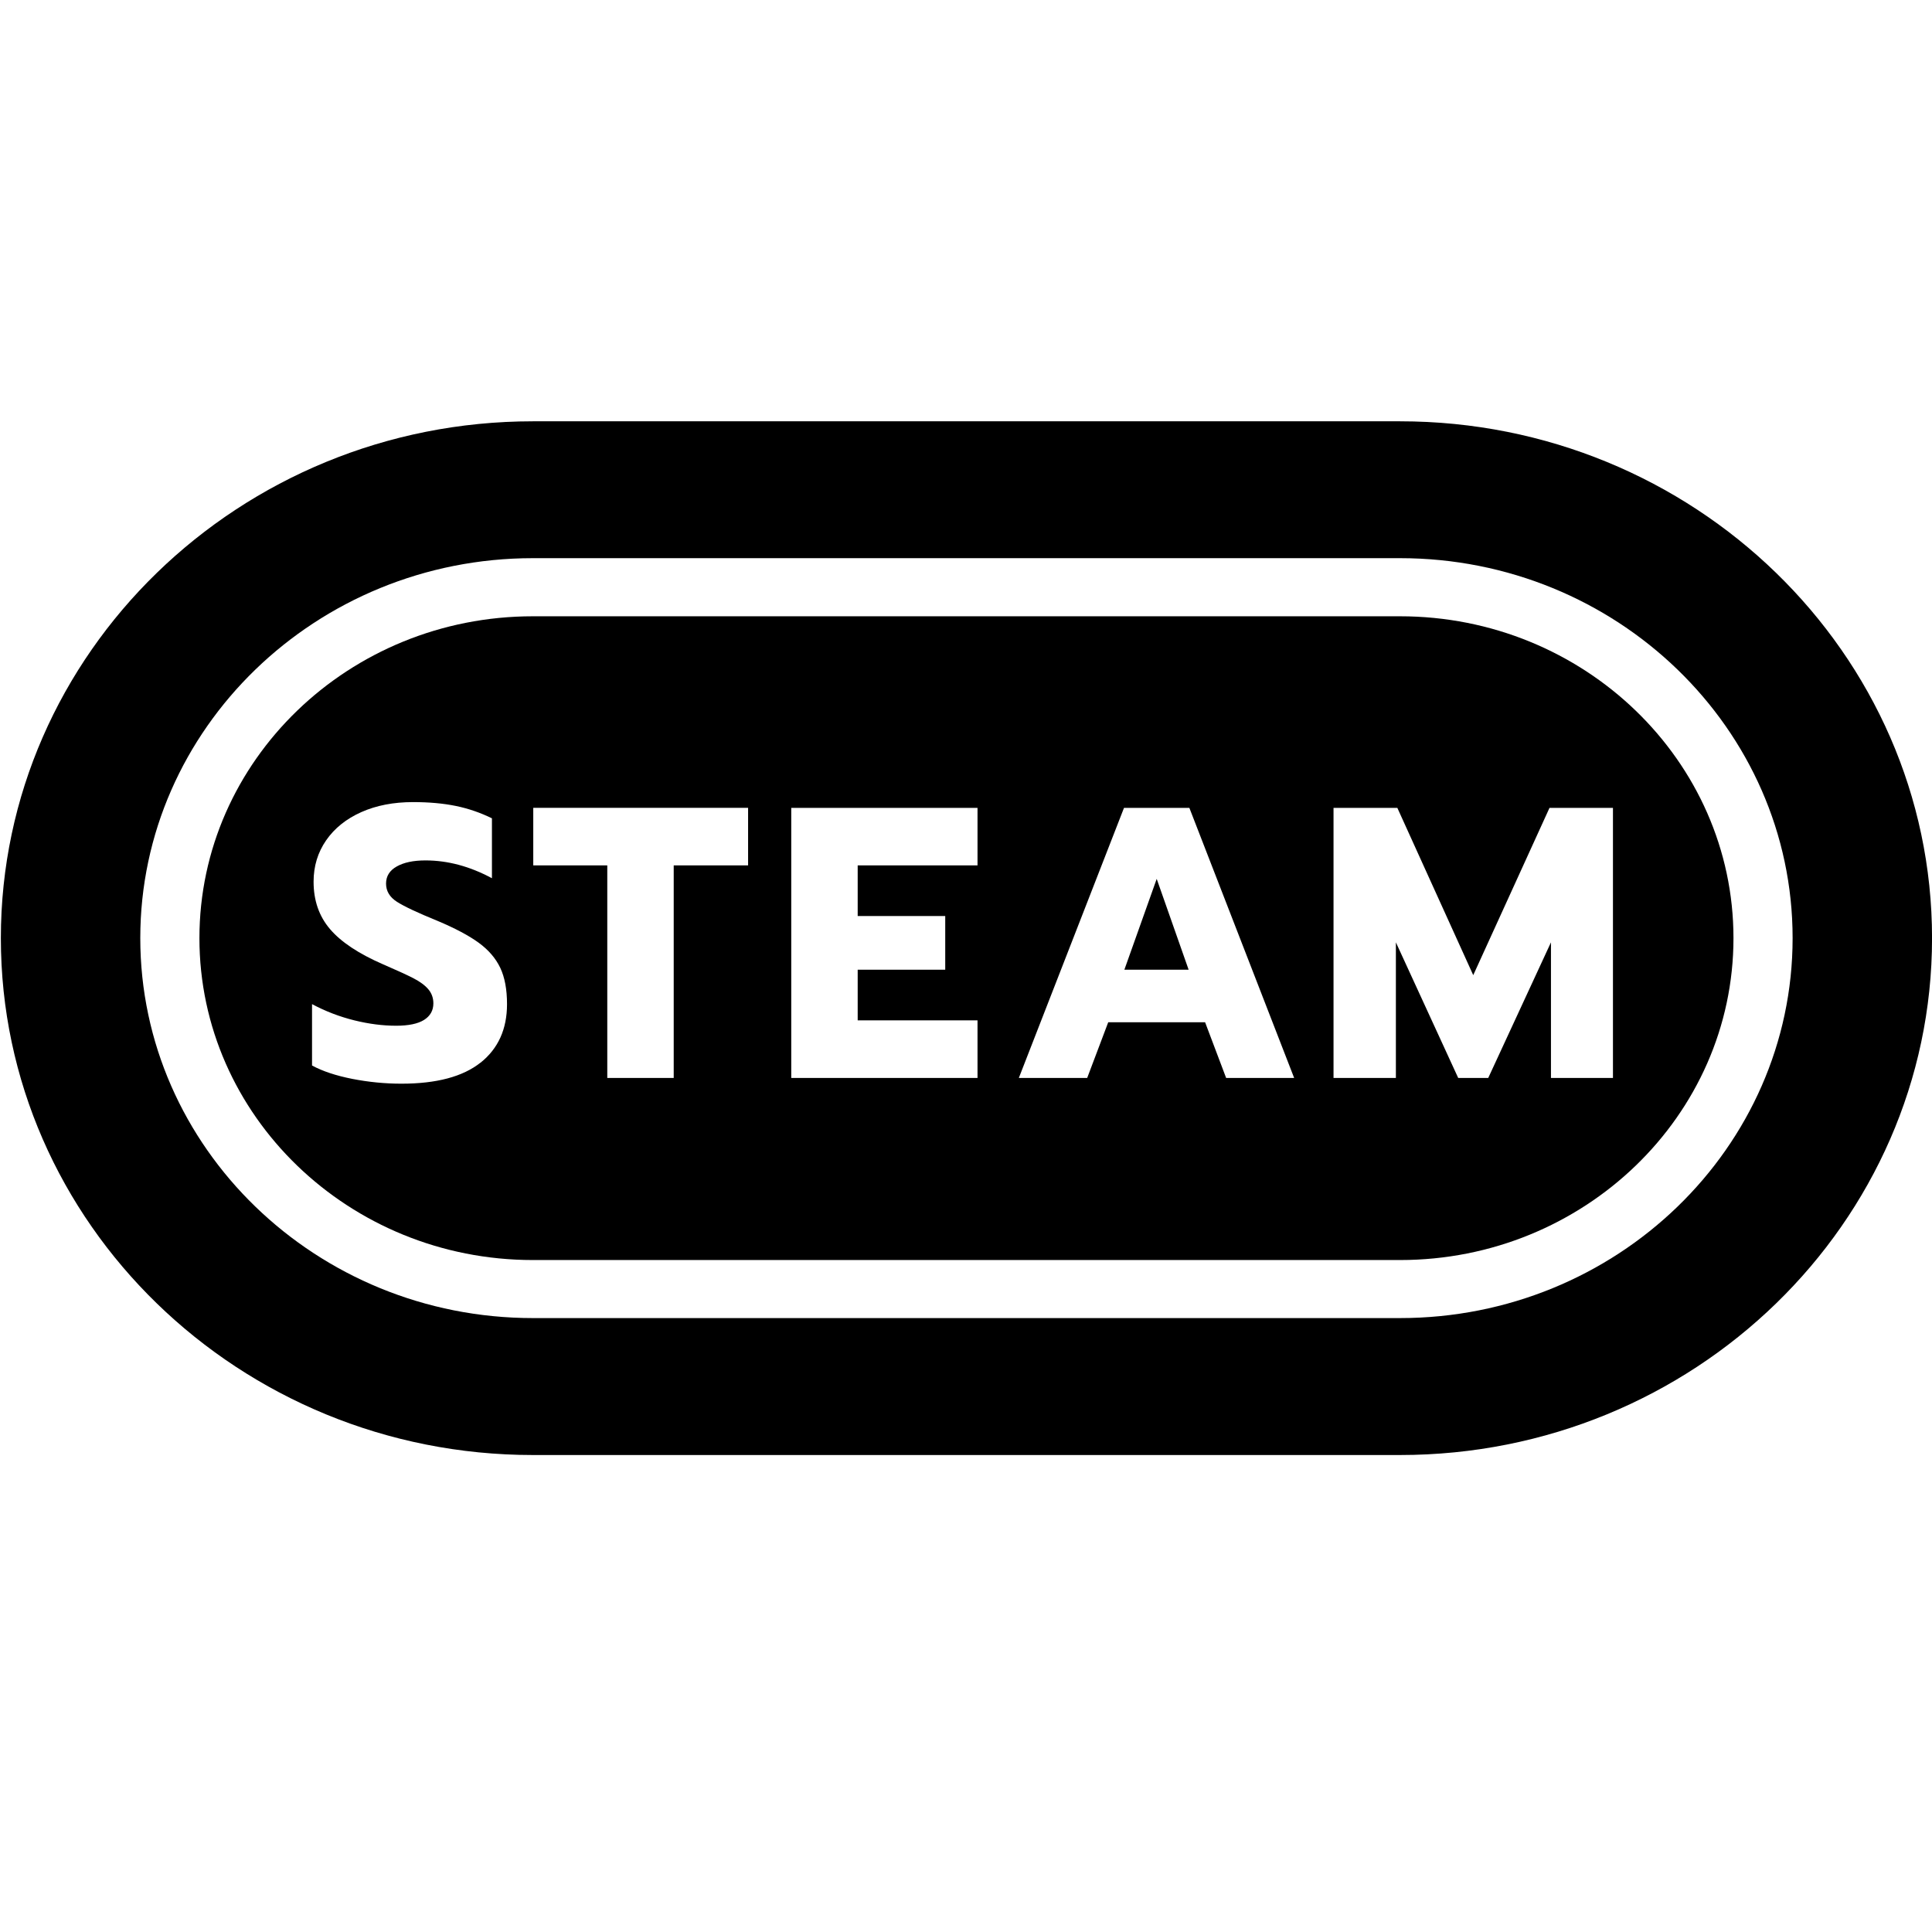
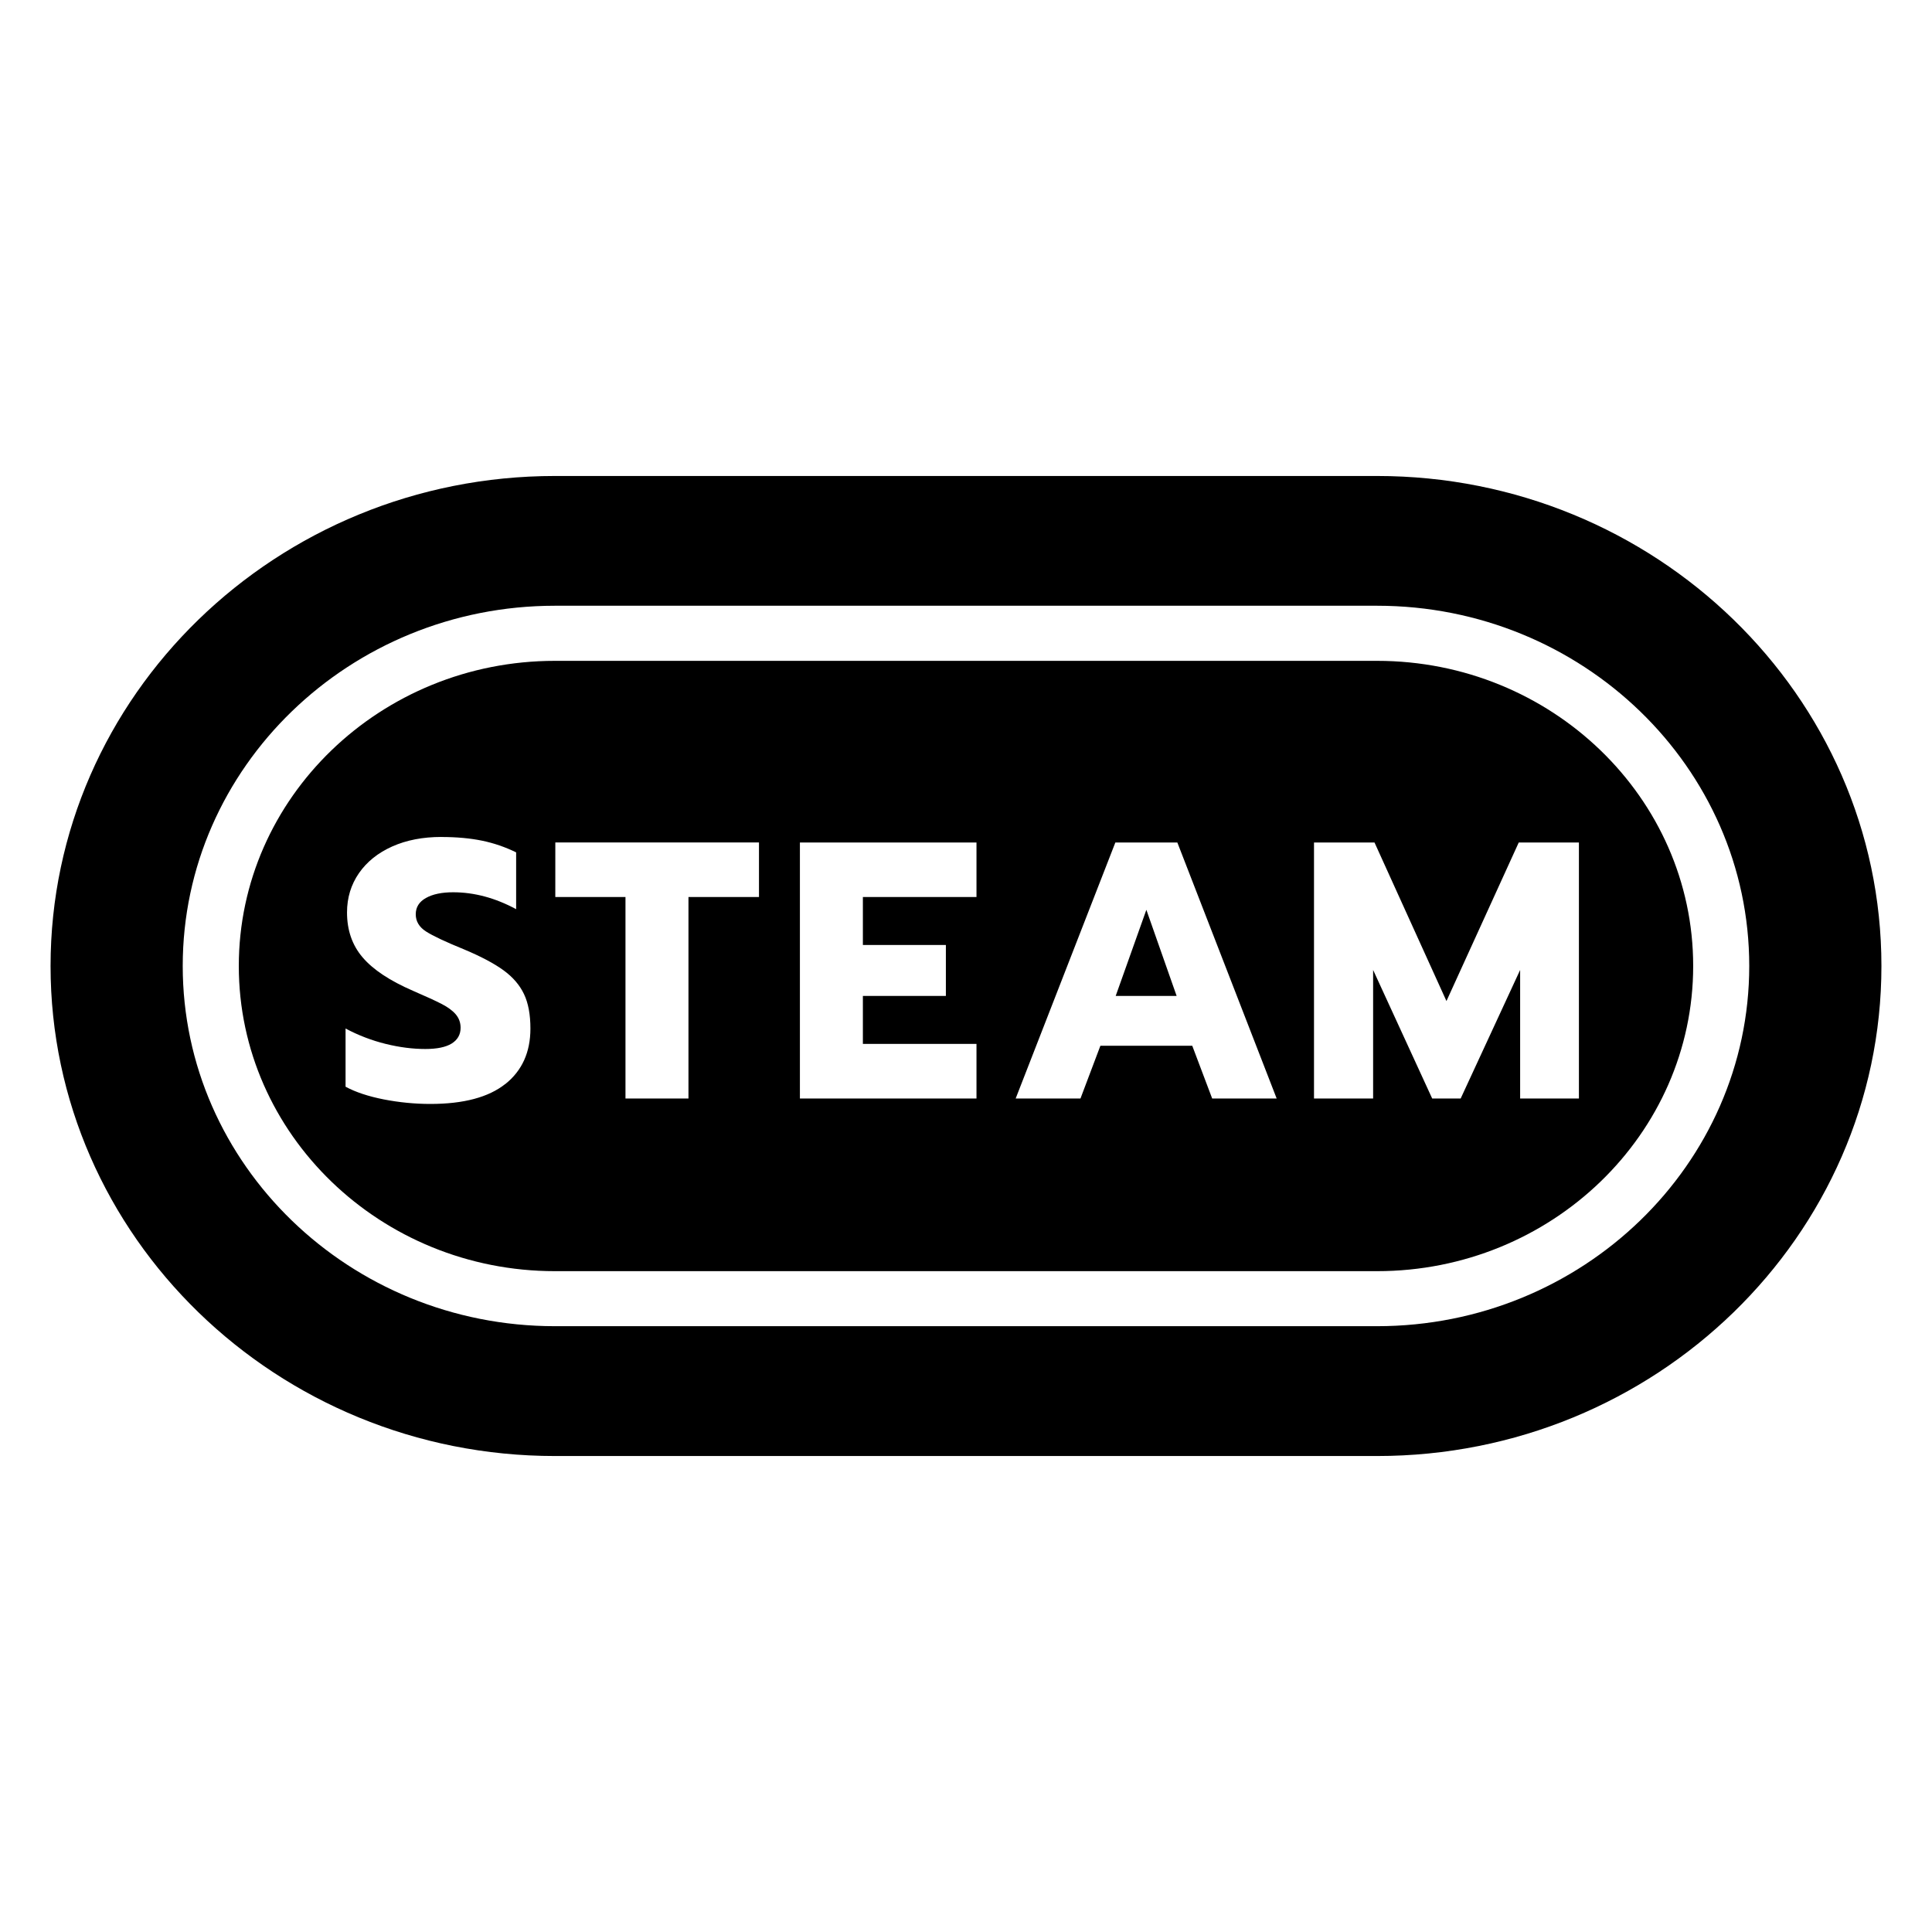
- <svg xmlns="http://www.w3.org/2000/svg" id="Layer_1" data-name="Layer 1" viewBox="0 0 474.03 474.03">
-   <path d="M283.81,215.65l-7.93,22.28h15.76l-7.83-22.28Zm0,0l-7.93,22.28h15.76l-7.83-22.28Zm59.69-64.44H130.74c-45.11,0-81.81,35.42-81.81,78.97s36.7,78.98,81.81,78.98h212.77c45.11,0,81.81-35.43,81.81-78.98s-36.7-78.97-81.81-78.97Zm-225.61,109.52c-4.33,3.44-10.79,5.16-19.39,5.16-4.05,0-8.08-.4-12.08-1.18-3.99-.79-7.28-1.88-9.86-3.28v-15.06c3.32,1.77,6.78,3.09,10.37,3.98,3.6,.89,7.02,1.32,10.27,1.32,3.02,0,5.29-.47,6.82-1.41,1.53-.96,2.31-2.31,2.31-4.08,0-1.32-.41-2.47-1.24-3.46-.83-.98-2.05-1.87-3.65-2.7-1.6-.82-4.08-1.96-7.46-3.42-5.96-2.59-10.29-5.46-12.99-8.62-2.71-3.16-4.05-7.04-4.05-11.65,0-3.8,1.03-7.18,3.08-10.15,2.06-2.97,4.93-5.27,8.62-6.92,3.68-1.64,7.92-2.46,12.71-2.46,3.94,0,7.43,.32,10.51,.95,3.07,.63,6.02,1.65,8.84,3.03v14.7c-5.4-2.91-10.84-4.37-16.3-4.37-2.95,0-5.3,.49-7.05,1.48-1.75,.98-2.63,2.38-2.63,4.21s.89,3.32,2.67,4.46c1.78,1.14,5.07,2.69,9.86,4.64,4.36,1.83,7.76,3.63,10.19,5.4,2.43,1.77,4.19,3.83,5.3,6.16,1.11,2.34,1.66,5.31,1.66,8.92,0,6.13-2.17,10.91-6.5,14.36Zm65.65-48.4h-18.24v52.15h-16.3v-52.15h-18.16v-14.12h52.71v14.12Zm56.3,0h-29.4v12.42h21.48v13.18h-21.48v12.42h29.4v14.13h-45.7v-66.26h45.7v14.12Zm61,52.15l-5.16-13.66h-23.77l-5.16,13.66h-16.77l25.8-66.26h16.04l25.71,66.26h-16.68Zm94.91,0h-15.21v-33.27l-15.39,33.27h-7.37l-15.29-33.27v33.27h-15.3v-66.26h15.66l18.62,41.04,18.71-41.04h15.57v66.26Zm-119.88-26.55h15.76l-7.83-22.28-7.93,22.28Z" />
-   <path d="M343.5,103.37H130.74C58.76,103.37,.21,160.26,.21,230.18s58.55,126.82,130.53,126.82h212.77c71.98,0,130.53-56.89,130.53-126.82s-58.55-126.81-130.53-126.81Zm0,220.03H130.74c-53.11,0-96.32-41.82-96.32-93.23s43.21-93.22,96.32-93.22h212.77c53.11,0,96.32,41.81,96.32,93.22s-43.21,93.23-96.32,93.23Z" />
+ <svg xmlns="http://www.w3.org/2000/svg" width="500" height="500" viewBox="0 0 132.292 132.292" version="1.1" id="svg8">
+   <defs id="defs2" />
+   <g id="layer1" transform="translate(0,-164.7083)">
+     <text xml:space="preserve" style="font-style:normal;font-variant:normal;font-weight:normal;font-stretch:normal;font-size:10.583px;line-height:6.615px;font-family:Xolonium;-inkscape-font-specification:Xolonium;text-align:center;letter-spacing:0px;word-spacing:0px;text-anchor:middle;fill:#000000;fill-opacity:1;stroke:none;stroke-width:0.265px;stroke-linecap:butt;stroke-linejoin:miter;stroke-opacity:1" x="52.919" y="223.768" id="text1408" />
+     <path id="path1053" d="m 37.998,197.301 c -19.045,0 -34.536,15.052 -34.536,33.552 0,18.5 15.491,33.555 34.536,33.555 h 56.295 c 19.045,0 34.536,-15.052 34.536,-33.555 0,-18.502 -15.491,-33.552 -34.536,-33.552 h -0.003 z m 0,8.885 h 56.295 c 14.052,0 25.485,11.062 25.485,24.665 0,13.602 -11.433,24.667 -25.485,24.667 h -0.003 -56.293 c -14.052,0 -25.485,-11.065 -25.485,-24.667 0,-13.602 11.433,-24.665 25.485,-24.665 z m 0,3.773 c -11.935,0 -21.646,9.371 -21.646,20.894 0,11.523 9.71,20.897 21.646,20.897 h 56.295 c 11.935,0 21.646,-9.374 21.646,-20.897 0,-11.523 -9.71,-20.894 -21.646,-20.894 h -0.003 z m -7.776,12.062 c 1.042,0 1.966,0.085 2.781,0.251 0.812,0.167 1.593,0.436 2.339,0.801 v 3.89 c -1.429,-0.77 -2.868,-1.157 -4.312,-1.157 -0.781,0 -1.402,0.13 -1.866,0.392 -0.463,0.259 -0.696,0.63 -0.696,1.114 0,0.484 0.235,0.878 0.706,1.18 0.471,0.302 1.341,0.712 2.609,1.228 1.154,0.484 2.053,0.961 2.696,1.429 0.643,0.468 1.109,1.013 1.402,1.63 0.294,0.619 0.439,1.405 0.439,2.36 0,1.622 -0.574,2.886 -1.72,3.799 l -0.003,-0.003 c -1.146,0.91 -2.855,1.365 -5.13,1.365 -1.072,0 -2.138,-0.106 -3.196,-0.312 -1.056,-0.209 -1.926,-0.498 -2.609,-0.868 v -3.985 c 0.878,0.468 1.794,0.818 2.744,1.053 0.952,0.235 1.857,0.349 2.717,0.349 0.799,0 1.4,-0.124 1.805,-0.373 0.405,-0.254 0.611,-0.611 0.611,-1.08 0,-0.349 -0.109,-0.653 -0.328,-0.915 -0.22,-0.259 -0.542,-0.495 -0.966,-0.715 -0.423,-0.217 -1.079,-0.519 -1.974,-0.905 -1.577,-0.685 -2.723,-1.444 -3.437,-2.28 -0.717,-0.836 -1.072,-1.863 -1.072,-3.083 0,-1.005 0.273,-1.9 0.815,-2.686 0.545,-0.786 1.305,-1.394 2.281,-1.831 0.974,-0.434 2.095,-0.651 3.363,-0.651 z m 7.803,0.373 h 13.946 v 3.736 h -0.003 -4.826 v 13.798 h -4.313 v -13.798 h -4.805 z m 16.748,0.003 h 12.091 v 3.733 h -7.779 v 3.286 h 5.683 v 3.487 h -5.683 v 3.286 h 7.779 v 3.739 H 54.773 Z m 21.6,0 h 4.244 l 6.802,17.531 h -4.413 -0.003 l -1.365,-3.614 h -6.289 l -1.365,3.614 h -4.437 z m 13.602,0 h 4.143 l 4.927,10.858 4.95,-10.858 h 4.12 v 17.531 h -4.025 v -8.803 l -4.072,8.803 h -1.95 l -4.045,-8.803 v 8.803 h -4.048 z m -11.48,4.612 -2.099,5.895 h 4.17 0.003 l -2.072,-5.895 -0.002,0.004 z" style="stroke-width:0.265" />
+   </g>
</svg>
